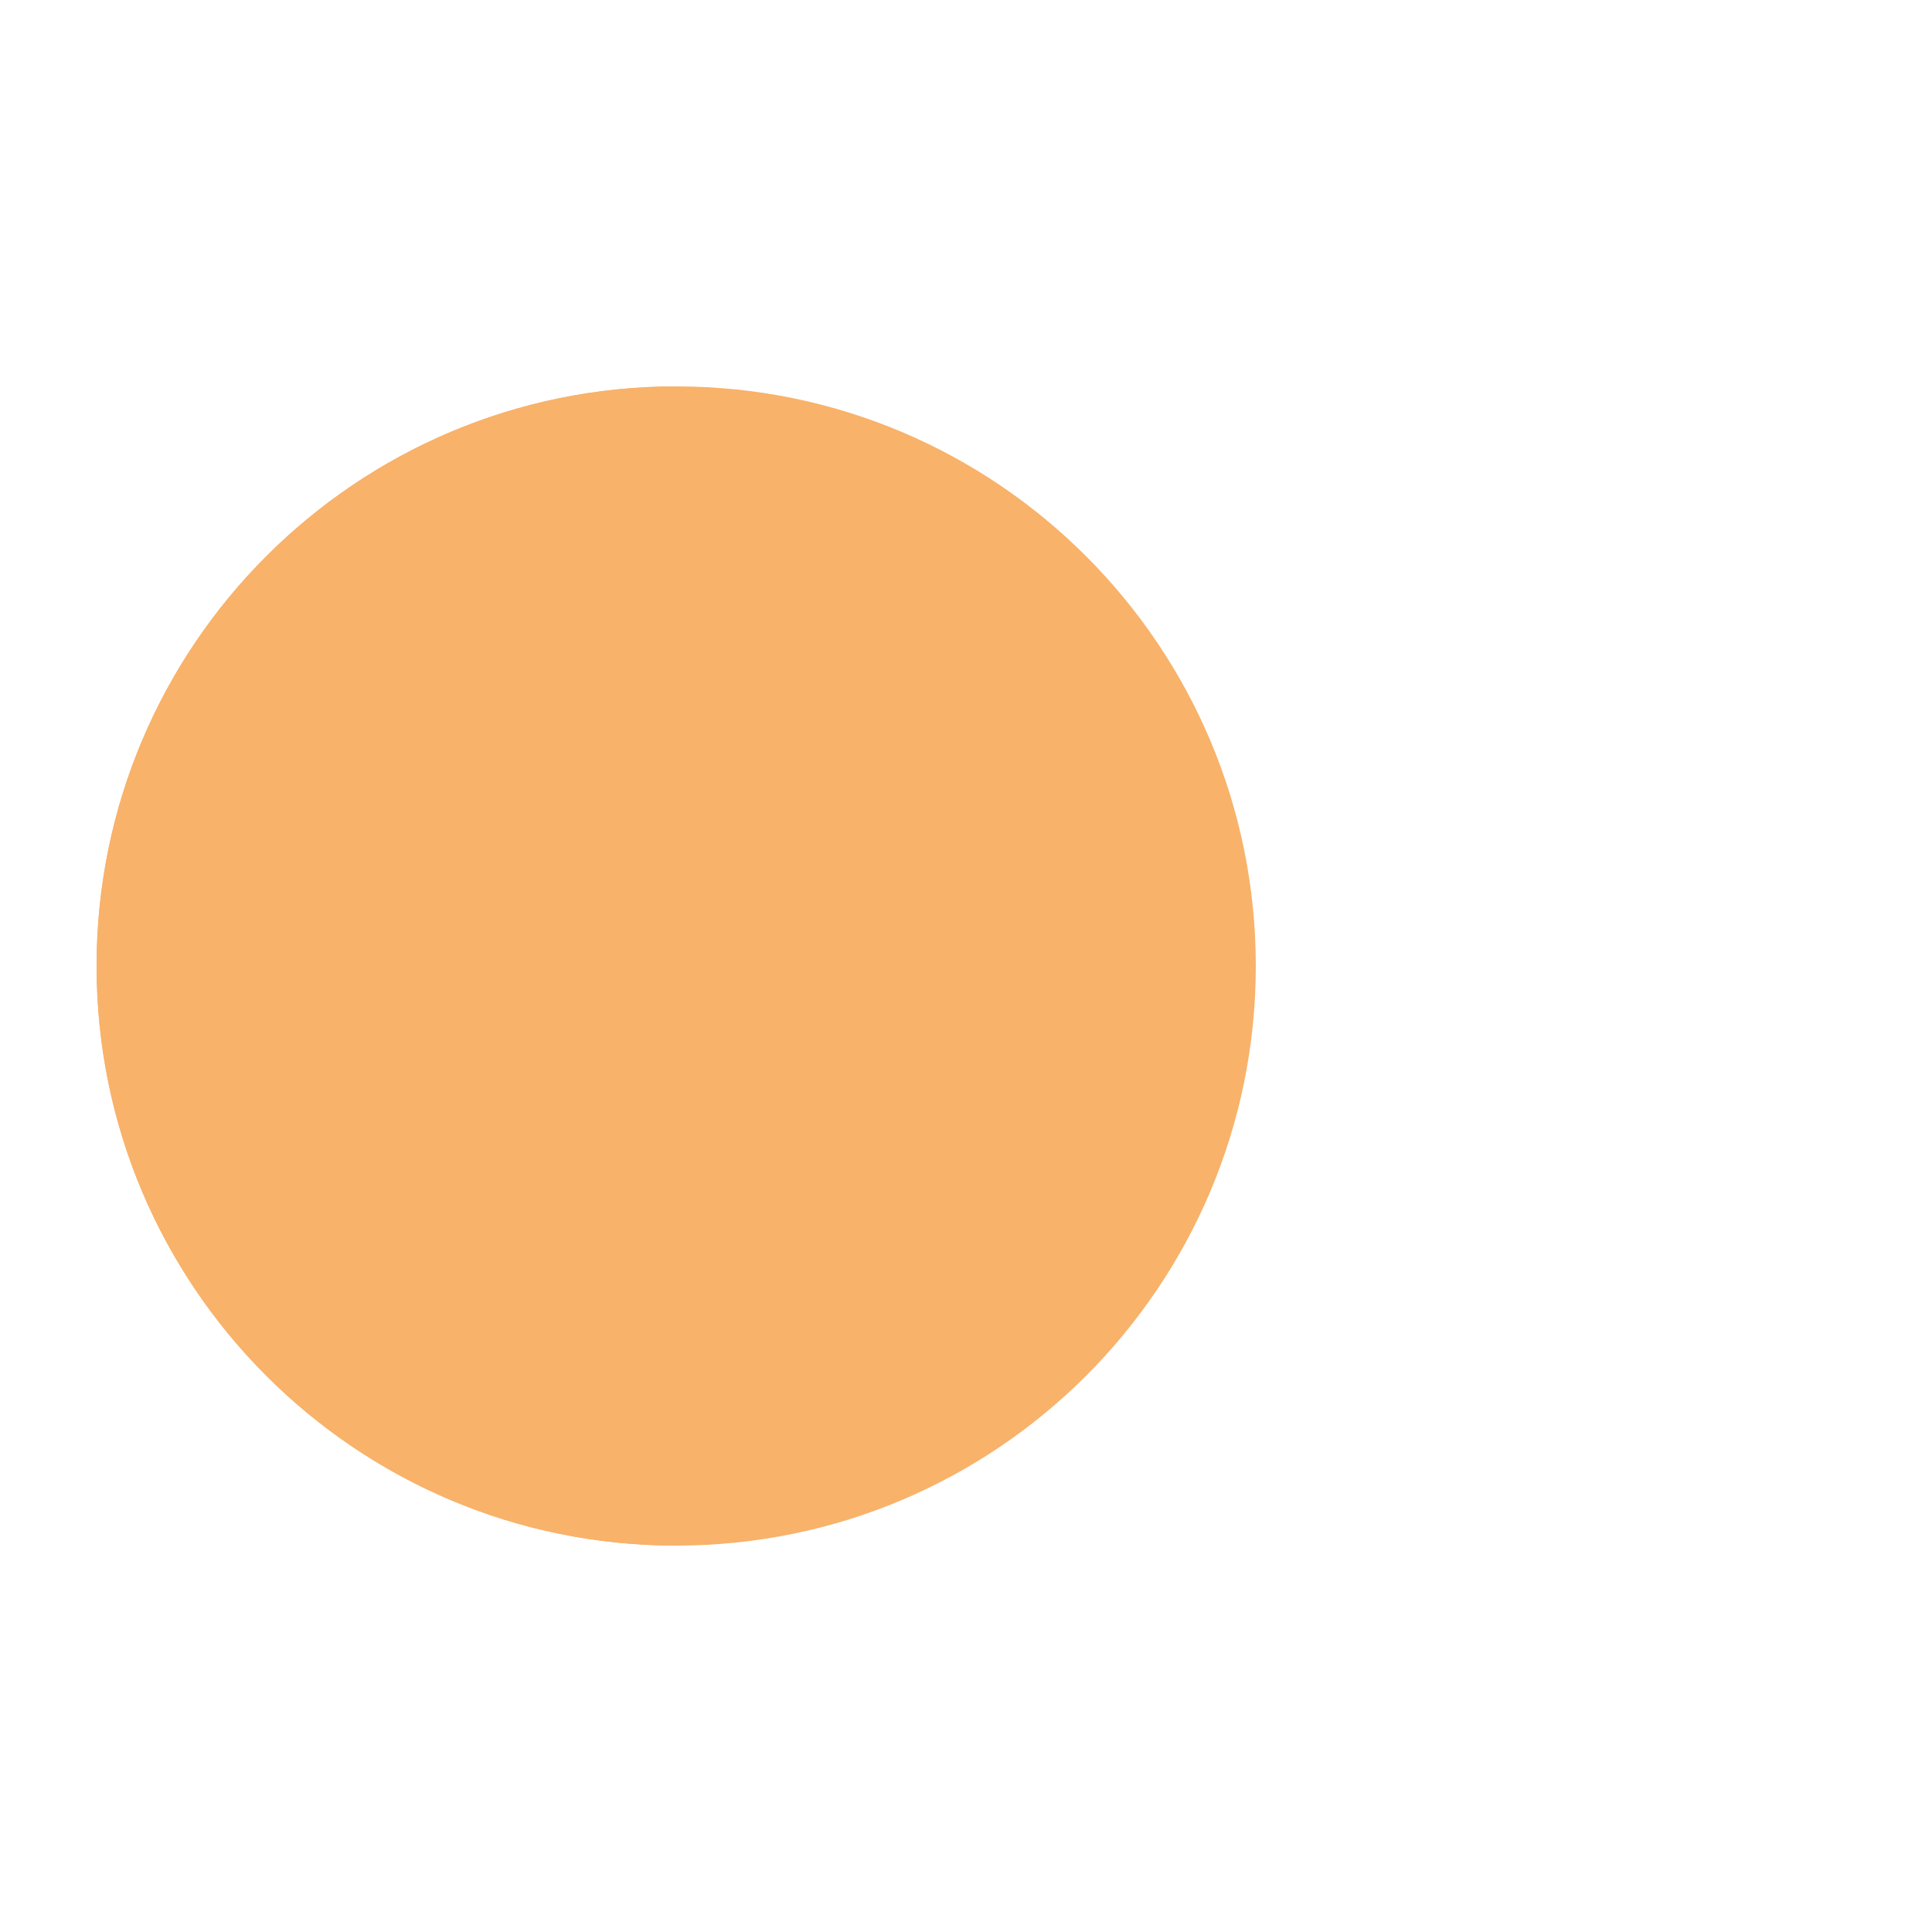
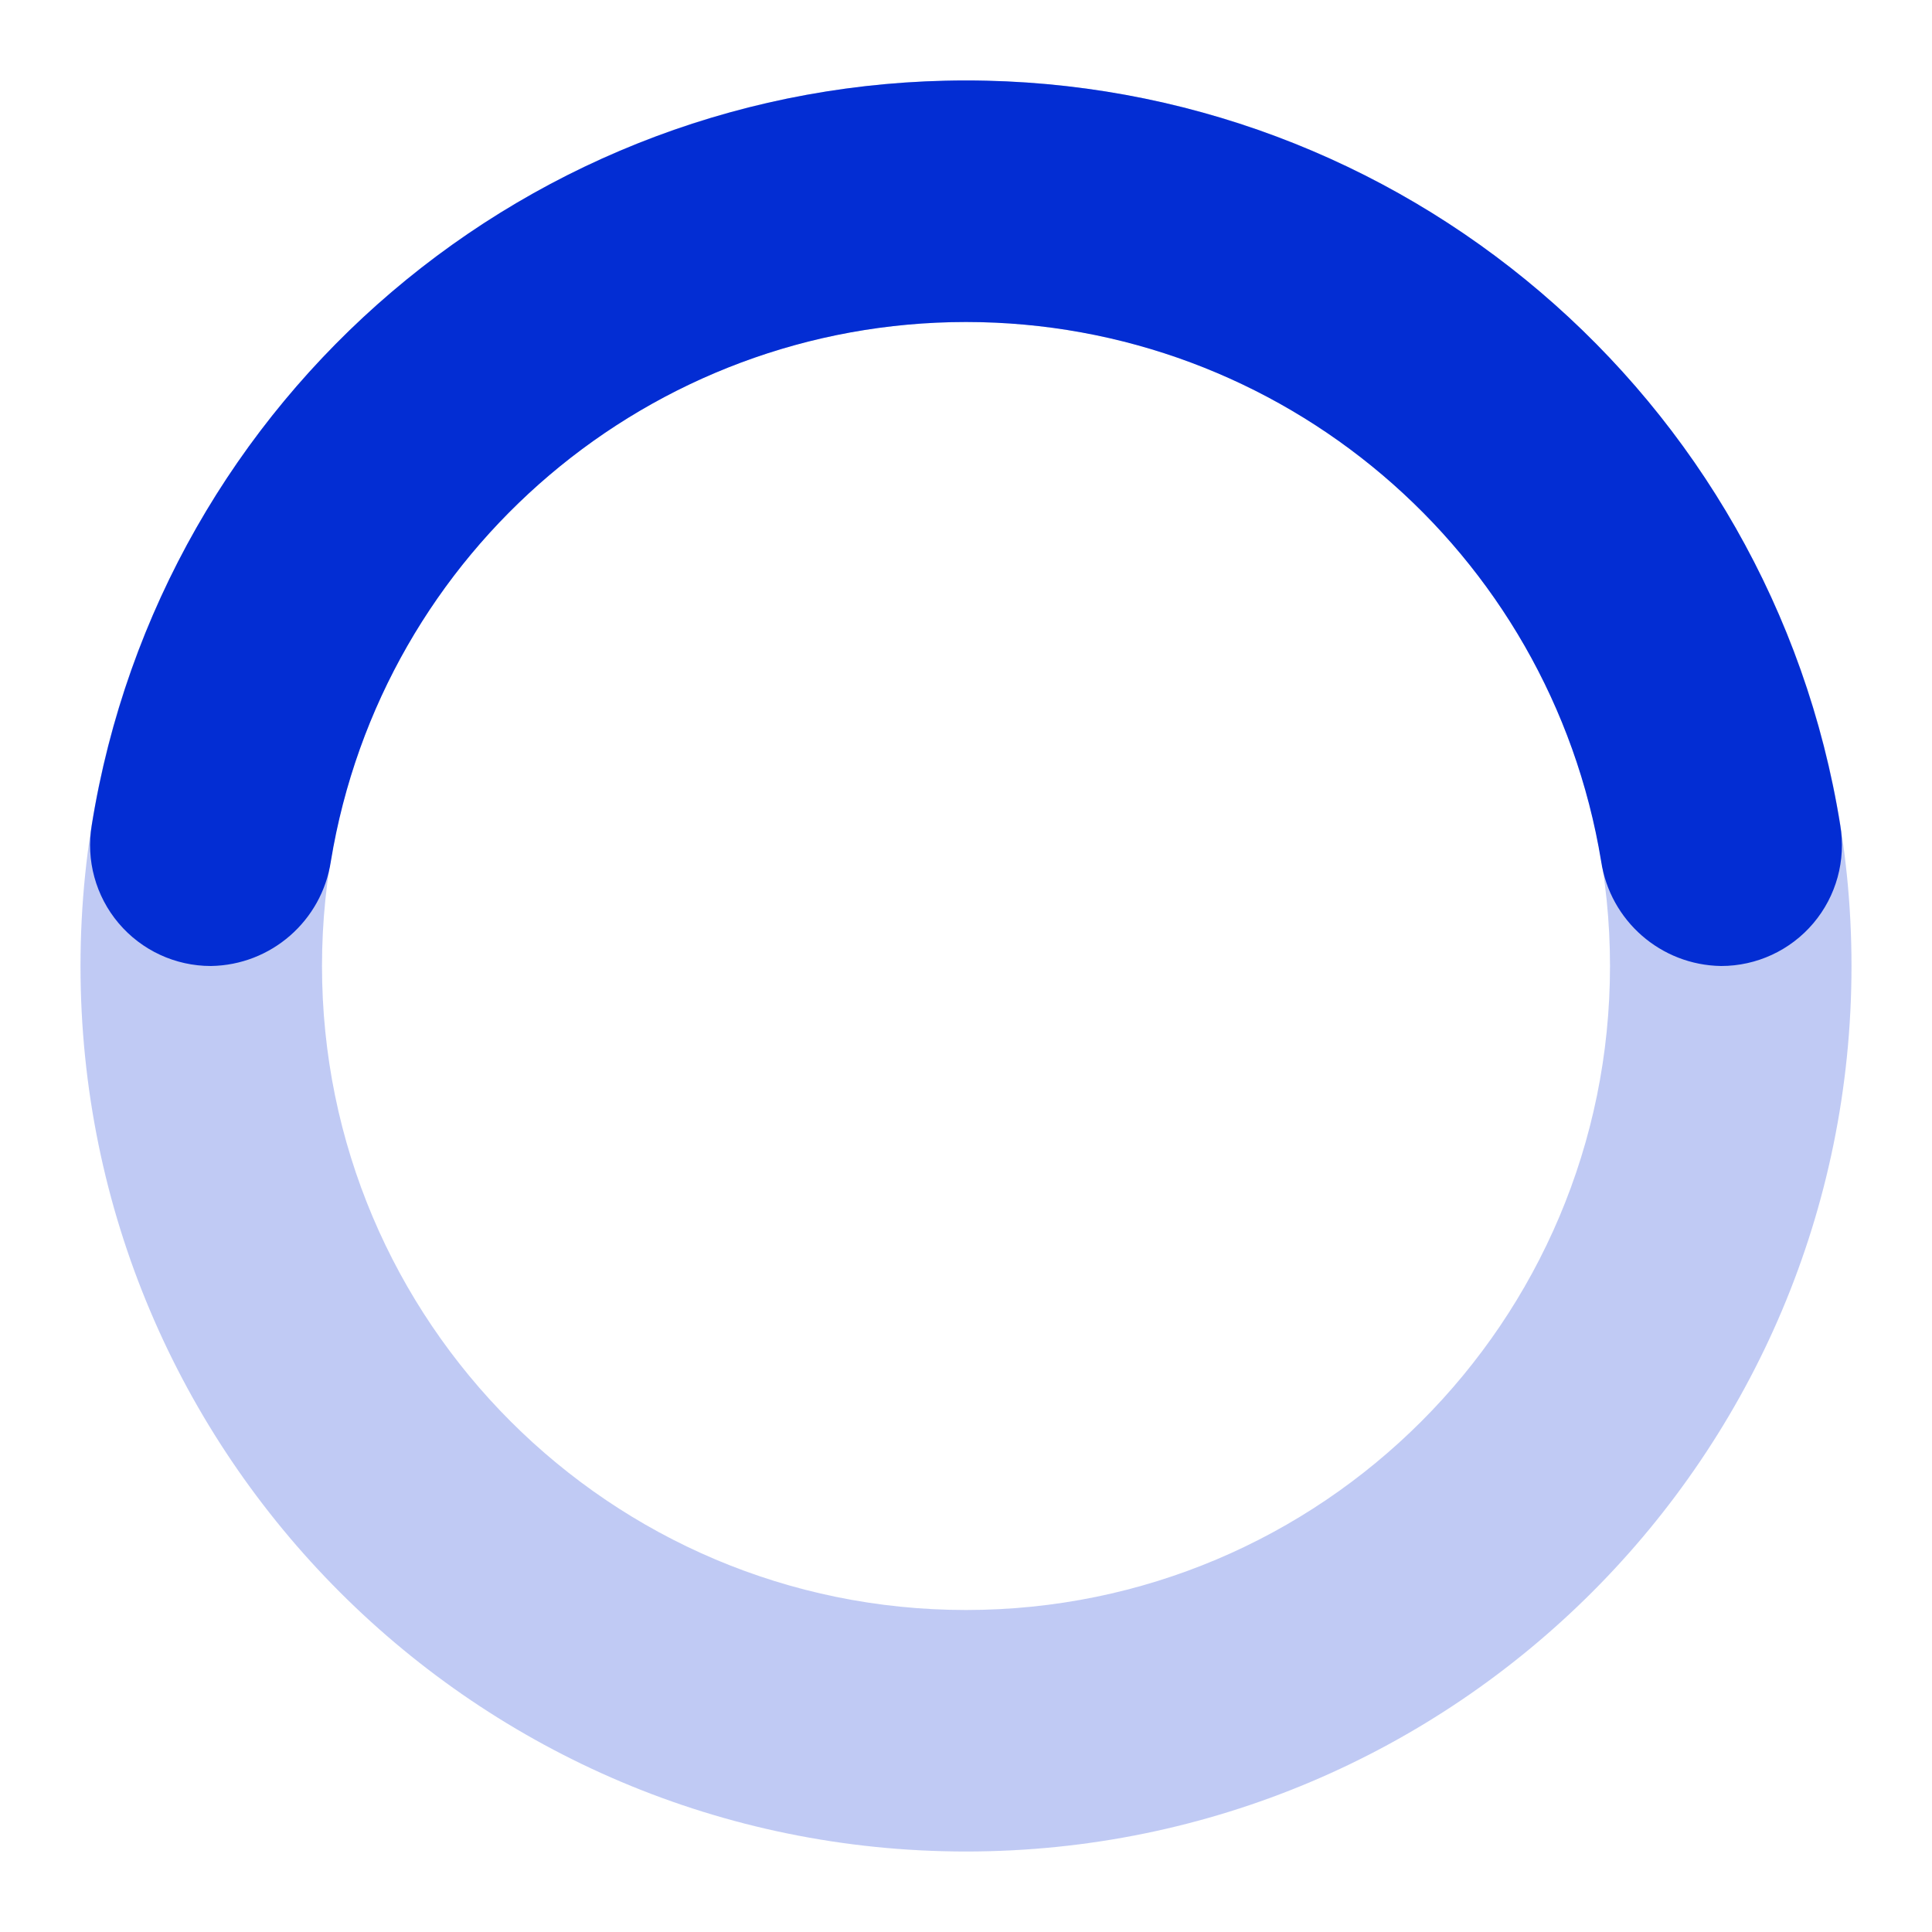
- <svg xmlns="http://www.w3.org/2000/svg" viewBox="0 0 100 100" preserveAspectRatio="xMidYMid" width="200" height="200" style="shape-rendering: auto; display: block; background: transparent;">
-   <g>
-     <g>
-       <circle fill="#e15b64" r="4" cy="50" cx="60">
-         <animate begin="-0.67s" keyTimes="0;1" values="95;35" dur="1s" repeatCount="indefinite" attributeName="cx" />
-         <animate begin="-0.67s" keyTimes="0;0.2;1" values="0;1;1" dur="1s" repeatCount="indefinite" attributeName="fill-opacity" />
-       </circle>
-       <circle fill="#e15b64" r="4" cy="50" cx="60">
-         <animate begin="-0.33s" keyTimes="0;1" values="95;35" dur="1s" repeatCount="indefinite" attributeName="cx" />
-         <animate begin="-0.33s" keyTimes="0;0.2;1" values="0;1;1" dur="1s" repeatCount="indefinite" attributeName="fill-opacity" />
-       </circle>
-       <circle fill="#e15b64" r="4" cy="50" cx="60">
-         <animate begin="0s" keyTimes="0;1" values="95;35" dur="1s" repeatCount="indefinite" attributeName="cx" />
-         <animate begin="0s" keyTimes="0;0.2;1" values="0;1;1" dur="1s" repeatCount="indefinite" attributeName="fill-opacity" />
-       </circle>
-     </g>
-     <g transform="translate(-15 0)">
-       <path transform="rotate(90 50 50)" fill="#f8b26a" d="M50 50L20 50A30 30 0 0 0 80 50Z" />
-       <path fill="#f8b26a" d="M50 50L20 50A30 30 0 0 0 80 50Z">
-         <animateTransform keyTimes="0;0.5;1" values="0 50 50;45 50 50;0 50 50" dur="1s" repeatCount="indefinite" type="rotate" attributeName="transform" />
-       </path>
-       <path fill="#f8b26a" d="M50 50L20 50A30 30 0 0 1 80 50Z">
-         <animateTransform keyTimes="0;0.5;1" values="0 50 50;-45 50 50;0 50 50" dur="1s" repeatCount="indefinite" type="rotate" attributeName="transform" />
-       </path>
-     </g>
-     <g />
-   </g>
+ <svg xmlns="http://www.w3.org/2000/svg" fill="hsl(228, 97%, 42%)" viewBox="0 0 24 24">
+   <path d="M12,1A11,11,0,1,0,23,12,11,11,0,0,0,12,1Zm0,19a8,8,0,1,1,8-8A8,8,0,0,1,12,20Z" opacity=".25" />
+   <path d="M12,4a8,8,0,0,1,7.89,6.7A1.53,1.53,0,0,0,21.38,12h0a1.5,1.5,0,0,0,1.48-1.75,11,11,0,0,0-21.72,0A1.5,1.5,0,0,0,2.62,12h0a1.53,1.53,0,0,0,1.49-1.3A8,8,0,0,1,12,4Z">
+     <animateTransform attributeName="transform" type="rotate" dur="0.75s" values="0 12 12;360 12 12" repeatCount="indefinite" />
+   </path>
</svg>
